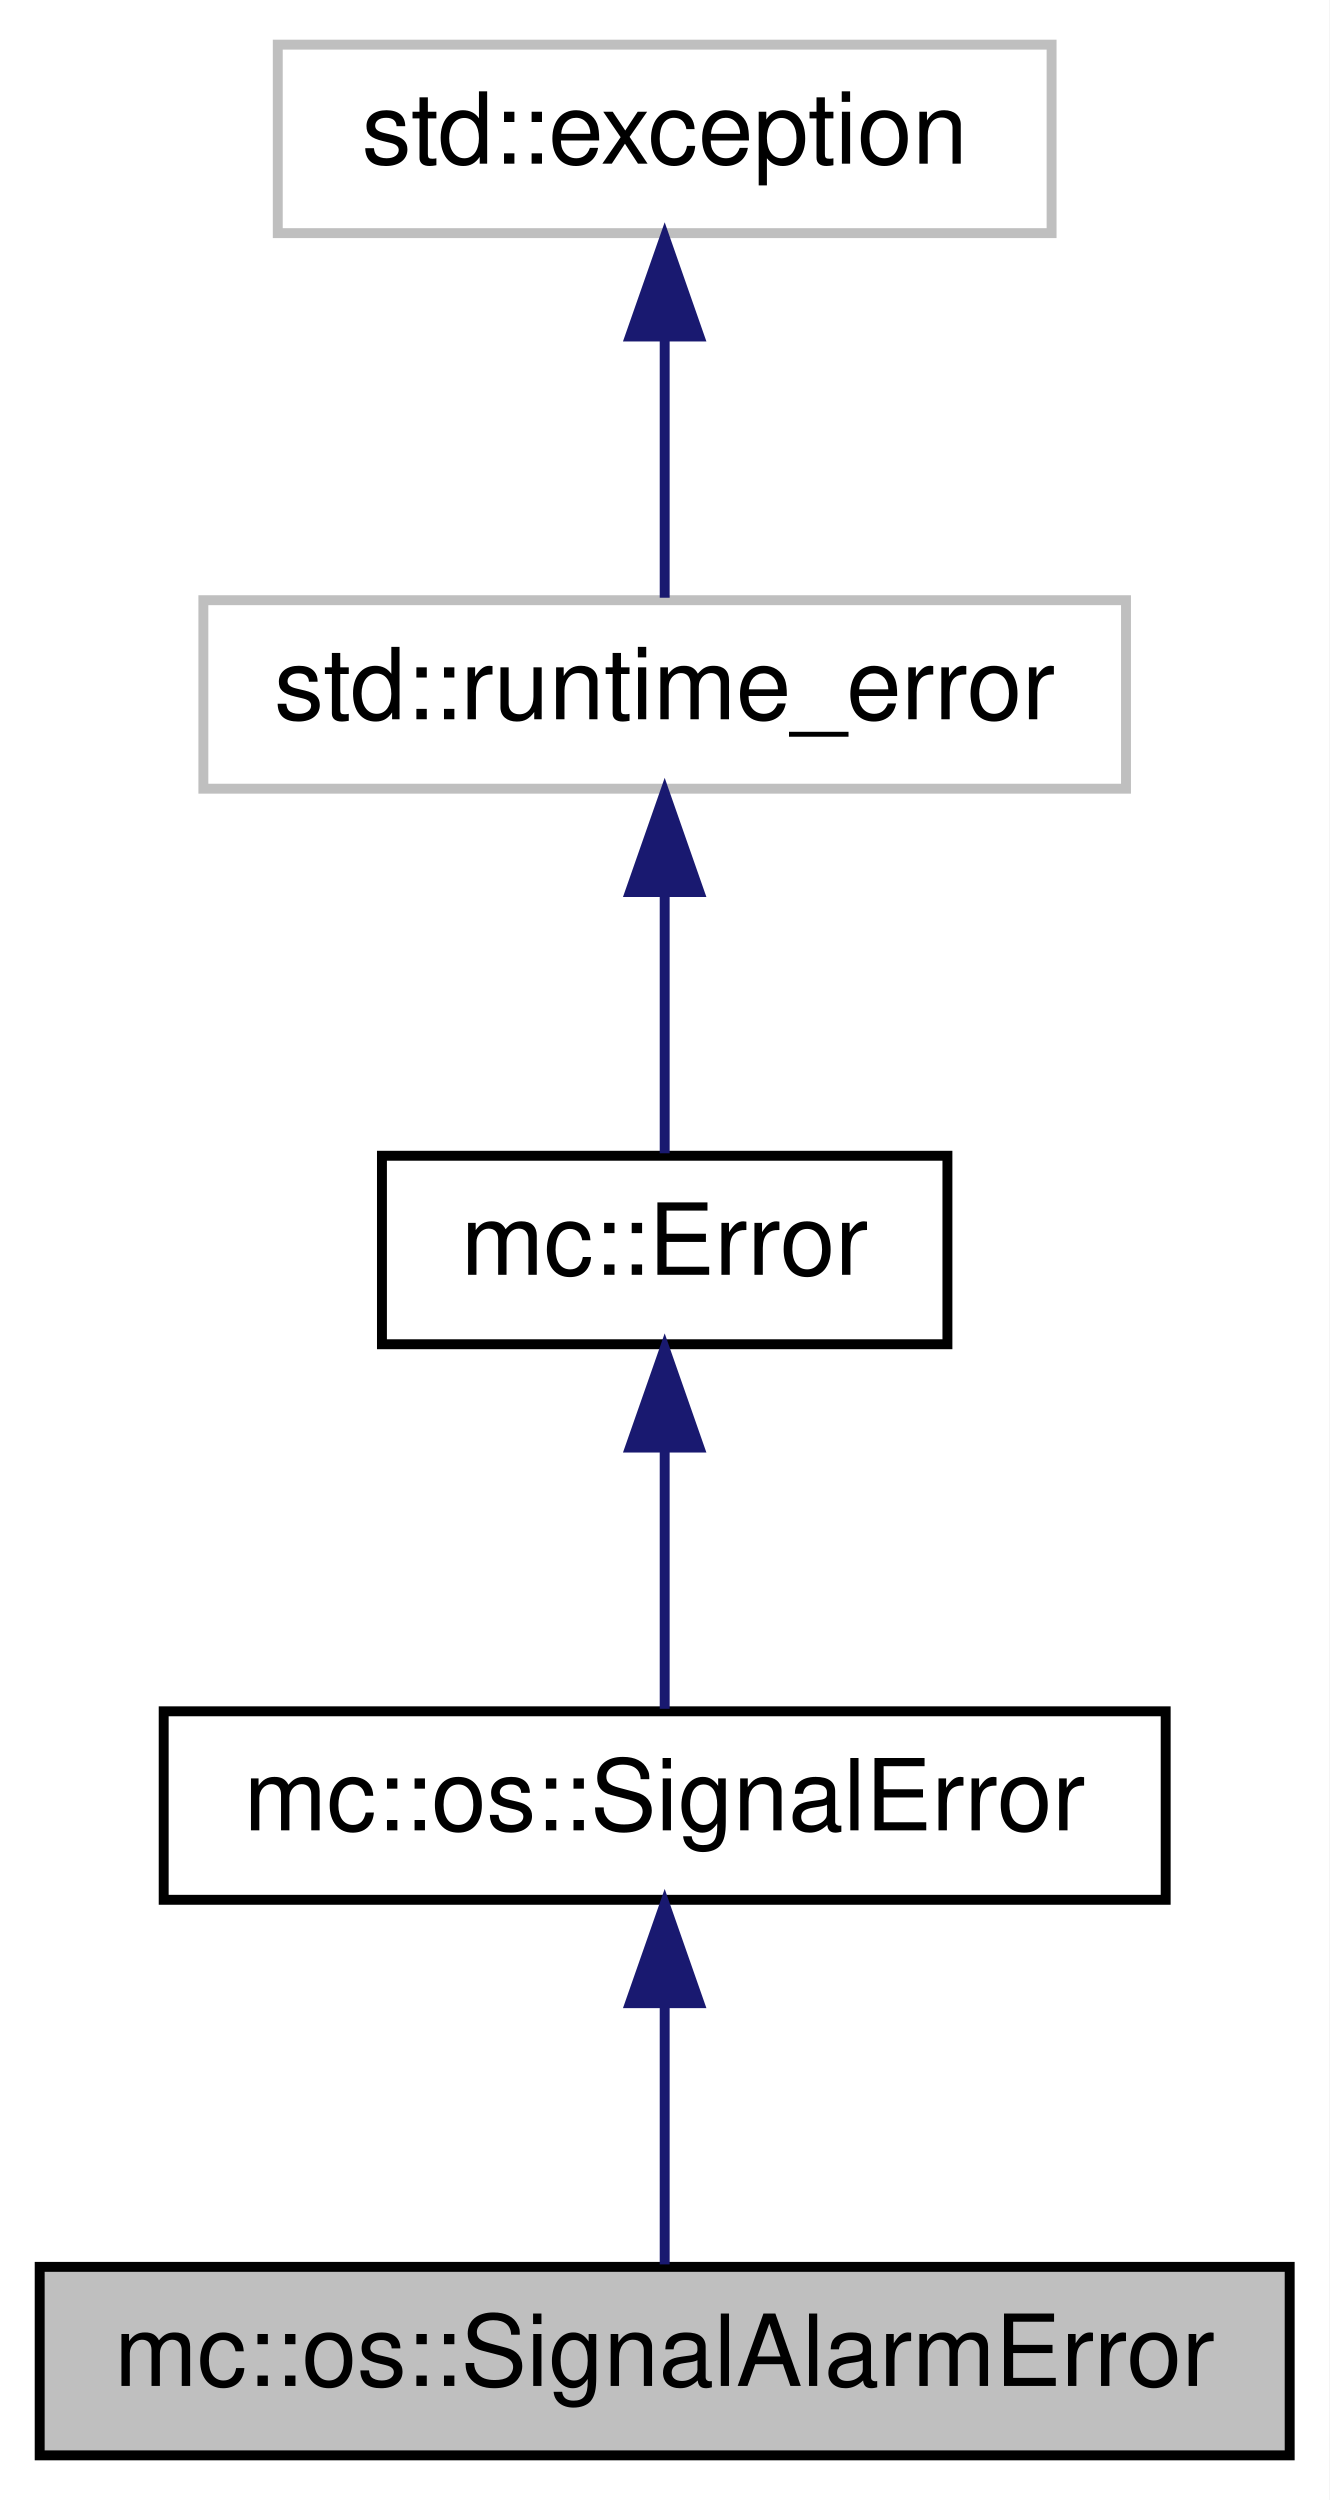
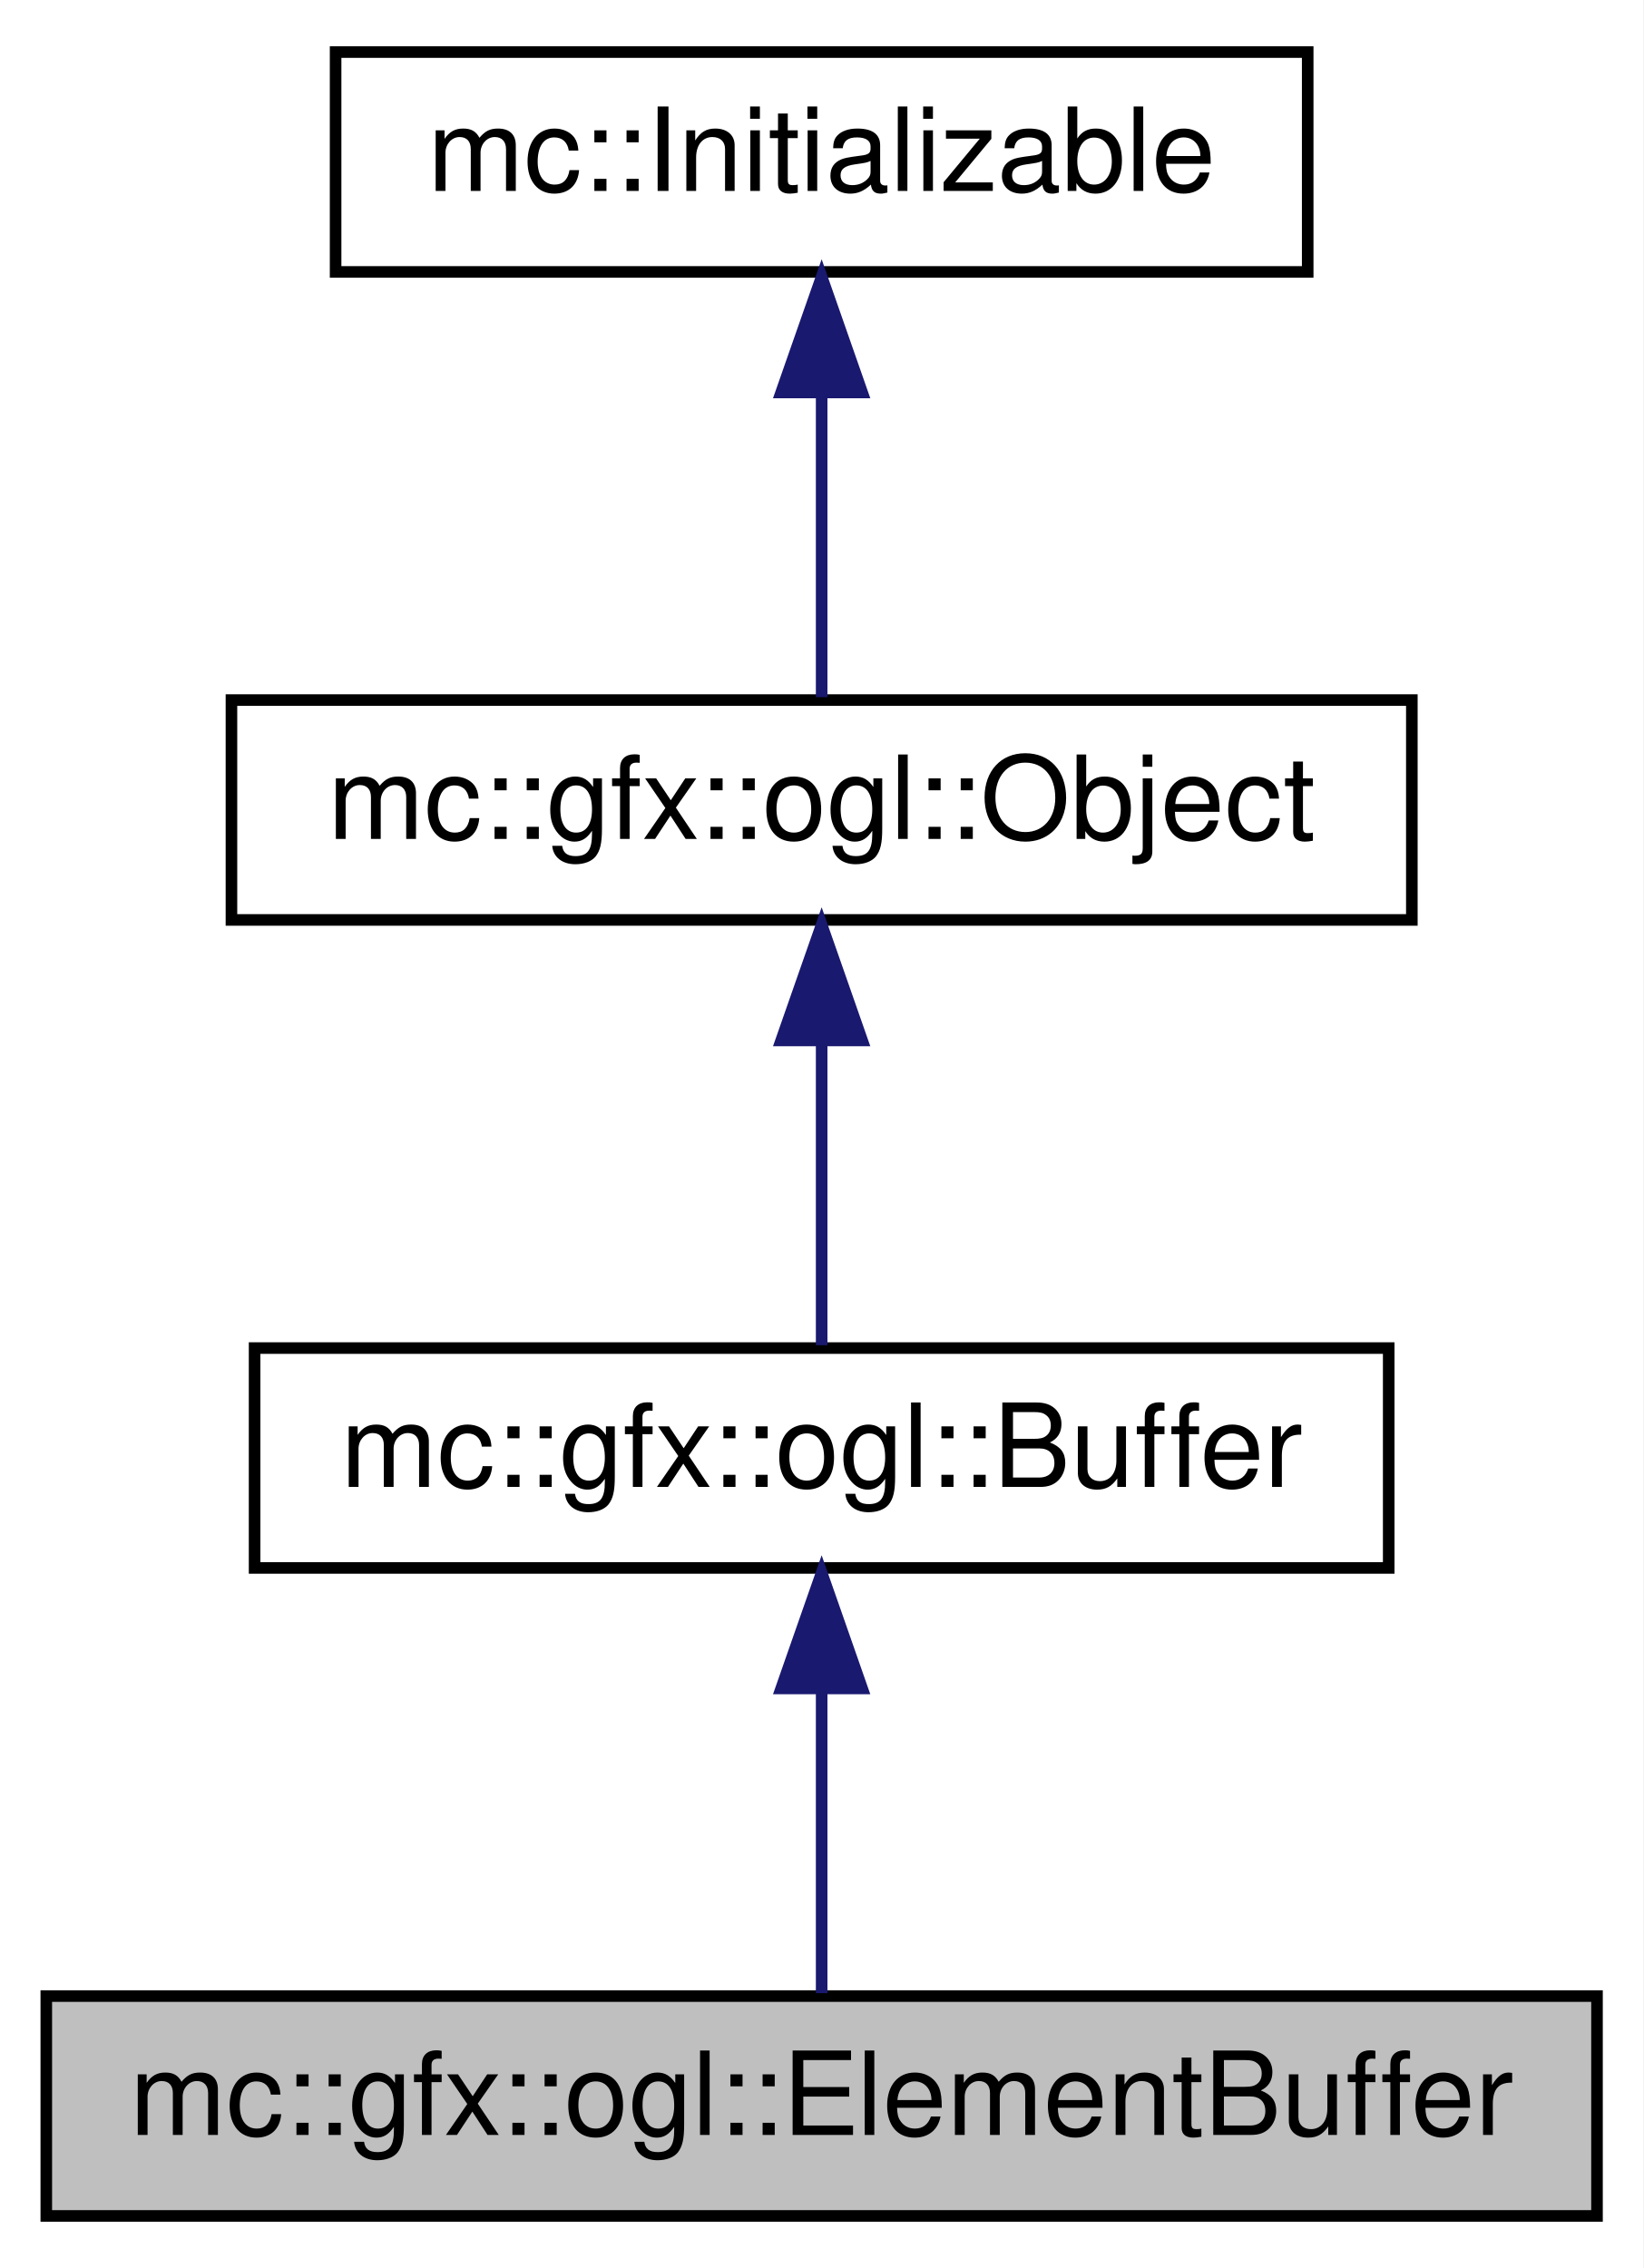
- <svg xmlns="http://www.w3.org/2000/svg" xmlns:xlink="http://www.w3.org/1999/xlink" width="134pt" height="252pt" viewBox="0.00 0.00 134.00 252.00">
-   <g id="graph0" class="graph" transform="scale(1 1) rotate(0) translate(4 248)">
-     <polygon fill="white" stroke="none" points="-4,4 -4,-248 130,-248 130,4 -4,4" />
+ <svg xmlns="http://www.w3.org/2000/svg" xmlns:xlink="http://www.w3.org/1999/xlink" width="142pt" height="196pt" viewBox="0.00 0.00 142.00 196.00">
+   <g id="graph0" class="graph" transform="scale(1 1) rotate(0) translate(4 192)">
+     <polygon fill="white" stroke="none" points="-4,4 -4,-192 138,-192 138,4 -4,4" />
    <g id="node1" class="node">
-       <polygon fill="#bfbfbf" stroke="black" points="0,-0.5 0,-19.5 126,-19.5 126,-0.5 0,-0.5" />
-       <text text-anchor="middle" x="63" y="-7.5" font-family="Helvetica,sans-Serif" font-size="10.00">mc::os::SignalAlarmError</text>
+       <polygon fill="#bfbfbf" stroke="black" points="0,-0.5 0,-19.5 134,-19.5 134,-0.5 0,-0.5" />
+       <text text-anchor="middle" x="67" y="-7.5" font-family="Helvetica,sans-Serif" font-size="10.00">mc::gfx::ogl::ElementBuffer</text>
    </g>
    <g id="node2" class="node">
      <g id="a_node2">
-         <a xlink:href="../../d9/d2e/a00056.html" target="_top" xlink:title="mc::os::SignalError">
-           <polygon fill="white" stroke="black" points="12.5,-56.5 12.5,-75.5 113.5,-75.5 113.5,-56.5 12.5,-56.5" />
-           <text text-anchor="middle" x="63" y="-63.5" font-family="Helvetica,sans-Serif" font-size="10.00">mc::os::SignalError</text>
+         <a xlink:href="../../d7/dec/a00010.html" target="_top" xlink:title="Represents a sslBuffer of memory in the GPU. ">
+           <polygon fill="white" stroke="black" points="18,-56.5 18,-75.5 116,-75.5 116,-56.5 18,-56.5" />
+           <text text-anchor="middle" x="67" y="-63.5" font-family="Helvetica,sans-Serif" font-size="10.00">mc::gfx::ogl::Buffer</text>
        </a>
      </g>
    </g>
    <g id="edge1" class="edge">
-       <path fill="none" stroke="midnightblue" d="M63,-45.804C63,-36.91 63,-26.78 63,-19.751" />
-       <polygon fill="midnightblue" stroke="midnightblue" points="59.5,-46.083 63,-56.083 66.5,-46.083 59.5,-46.083" />
+       <path fill="none" stroke="midnightblue" d="M67,-45.804C67,-36.91 67,-26.78 67,-19.751" />
+       <polygon fill="midnightblue" stroke="midnightblue" points="63.5,-46.083 67,-56.083 70.5,-46.083 63.5,-46.083" />
    </g>
    <g id="node3" class="node">
      <g id="a_node3">
-         <a xlink:href="../../de/d11/a00021.html" target="_top" xlink:title="Superclass that all exceptions in MACE extend. ">
-           <polygon fill="white" stroke="black" points="34.5,-112.5 34.5,-131.5 91.5,-131.5 91.5,-112.5 34.5,-112.5" />
-           <text text-anchor="middle" x="63" y="-119.5" font-family="Helvetica,sans-Serif" font-size="10.00">mc::Error</text>
+         <a xlink:href="../../d3/de7/a00039.html" target="_top" xlink:title="Represents a OpenGL object in memory. ">
+           <polygon fill="white" stroke="black" points="16,-112.5 16,-131.5 118,-131.5 118,-112.5 16,-112.5" />
+           <text text-anchor="middle" x="67" y="-119.5" font-family="Helvetica,sans-Serif" font-size="10.00">mc::gfx::ogl::Object</text>
        </a>
      </g>
    </g>
    <g id="edge2" class="edge">
-       <path fill="none" stroke="midnightblue" d="M63,-101.805C63,-92.91 63,-82.78 63,-75.751" />
-       <polygon fill="midnightblue" stroke="midnightblue" points="59.5,-102.083 63,-112.083 66.5,-102.083 59.5,-102.083" />
+       <path fill="none" stroke="midnightblue" d="M67,-101.805C67,-92.91 67,-82.78 67,-75.751" />
+       <polygon fill="midnightblue" stroke="midnightblue" points="63.5,-102.083 67,-112.083 70.5,-102.083 63.5,-102.083" />
    </g>
    <g id="node4" class="node">
      <g id="a_node4">
-         <a xlink:title="STL class. ">
-           <polygon fill="white" stroke="#bfbfbf" points="16.5,-168.5 16.5,-187.5 109.5,-187.5 109.5,-168.5 16.5,-168.5" />
-           <text text-anchor="middle" x="63" y="-175.5" font-family="Helvetica,sans-Serif" font-size="10.00">std::runtime_error</text>
+         <a xlink:href="../../dc/d87/a00032.html" target="_top" xlink:title="mc::Initializable">
+           <polygon fill="white" stroke="black" points="25,-168.5 25,-187.5 109,-187.5 109,-168.5 25,-168.5" />
+           <text text-anchor="middle" x="67" y="-175.5" font-family="Helvetica,sans-Serif" font-size="10.00">mc::Initializable</text>
        </a>
      </g>
    </g>
    <g id="edge3" class="edge">
-       <path fill="none" stroke="midnightblue" d="M63,-157.805C63,-148.91 63,-138.78 63,-131.751" />
-       <polygon fill="midnightblue" stroke="midnightblue" points="59.5,-158.083 63,-168.083 66.5,-158.083 59.5,-158.083" />
-     </g>
-     <g id="node5" class="node">
-       <g id="a_node5">
-         <a xlink:title="STL class. ">
-           <polygon fill="white" stroke="#bfbfbf" points="24,-224.5 24,-243.5 102,-243.5 102,-224.5 24,-224.5" />
-           <text text-anchor="middle" x="63" y="-231.5" font-family="Helvetica,sans-Serif" font-size="10.00">std::exception</text>
-         </a>
-       </g>
-     </g>
-     <g id="edge4" class="edge">
-       <path fill="none" stroke="midnightblue" d="M63,-213.805C63,-204.91 63,-194.78 63,-187.751" />
-       <polygon fill="midnightblue" stroke="midnightblue" points="59.5,-214.083 63,-224.083 66.5,-214.083 59.5,-214.083" />
+       <path fill="none" stroke="midnightblue" d="M67,-157.805C67,-148.91 67,-138.78 67,-131.751" />
+       <polygon fill="midnightblue" stroke="midnightblue" points="63.5,-158.083 67,-168.083 70.5,-158.083 63.5,-158.083" />
    </g>
  </g>
</svg>
